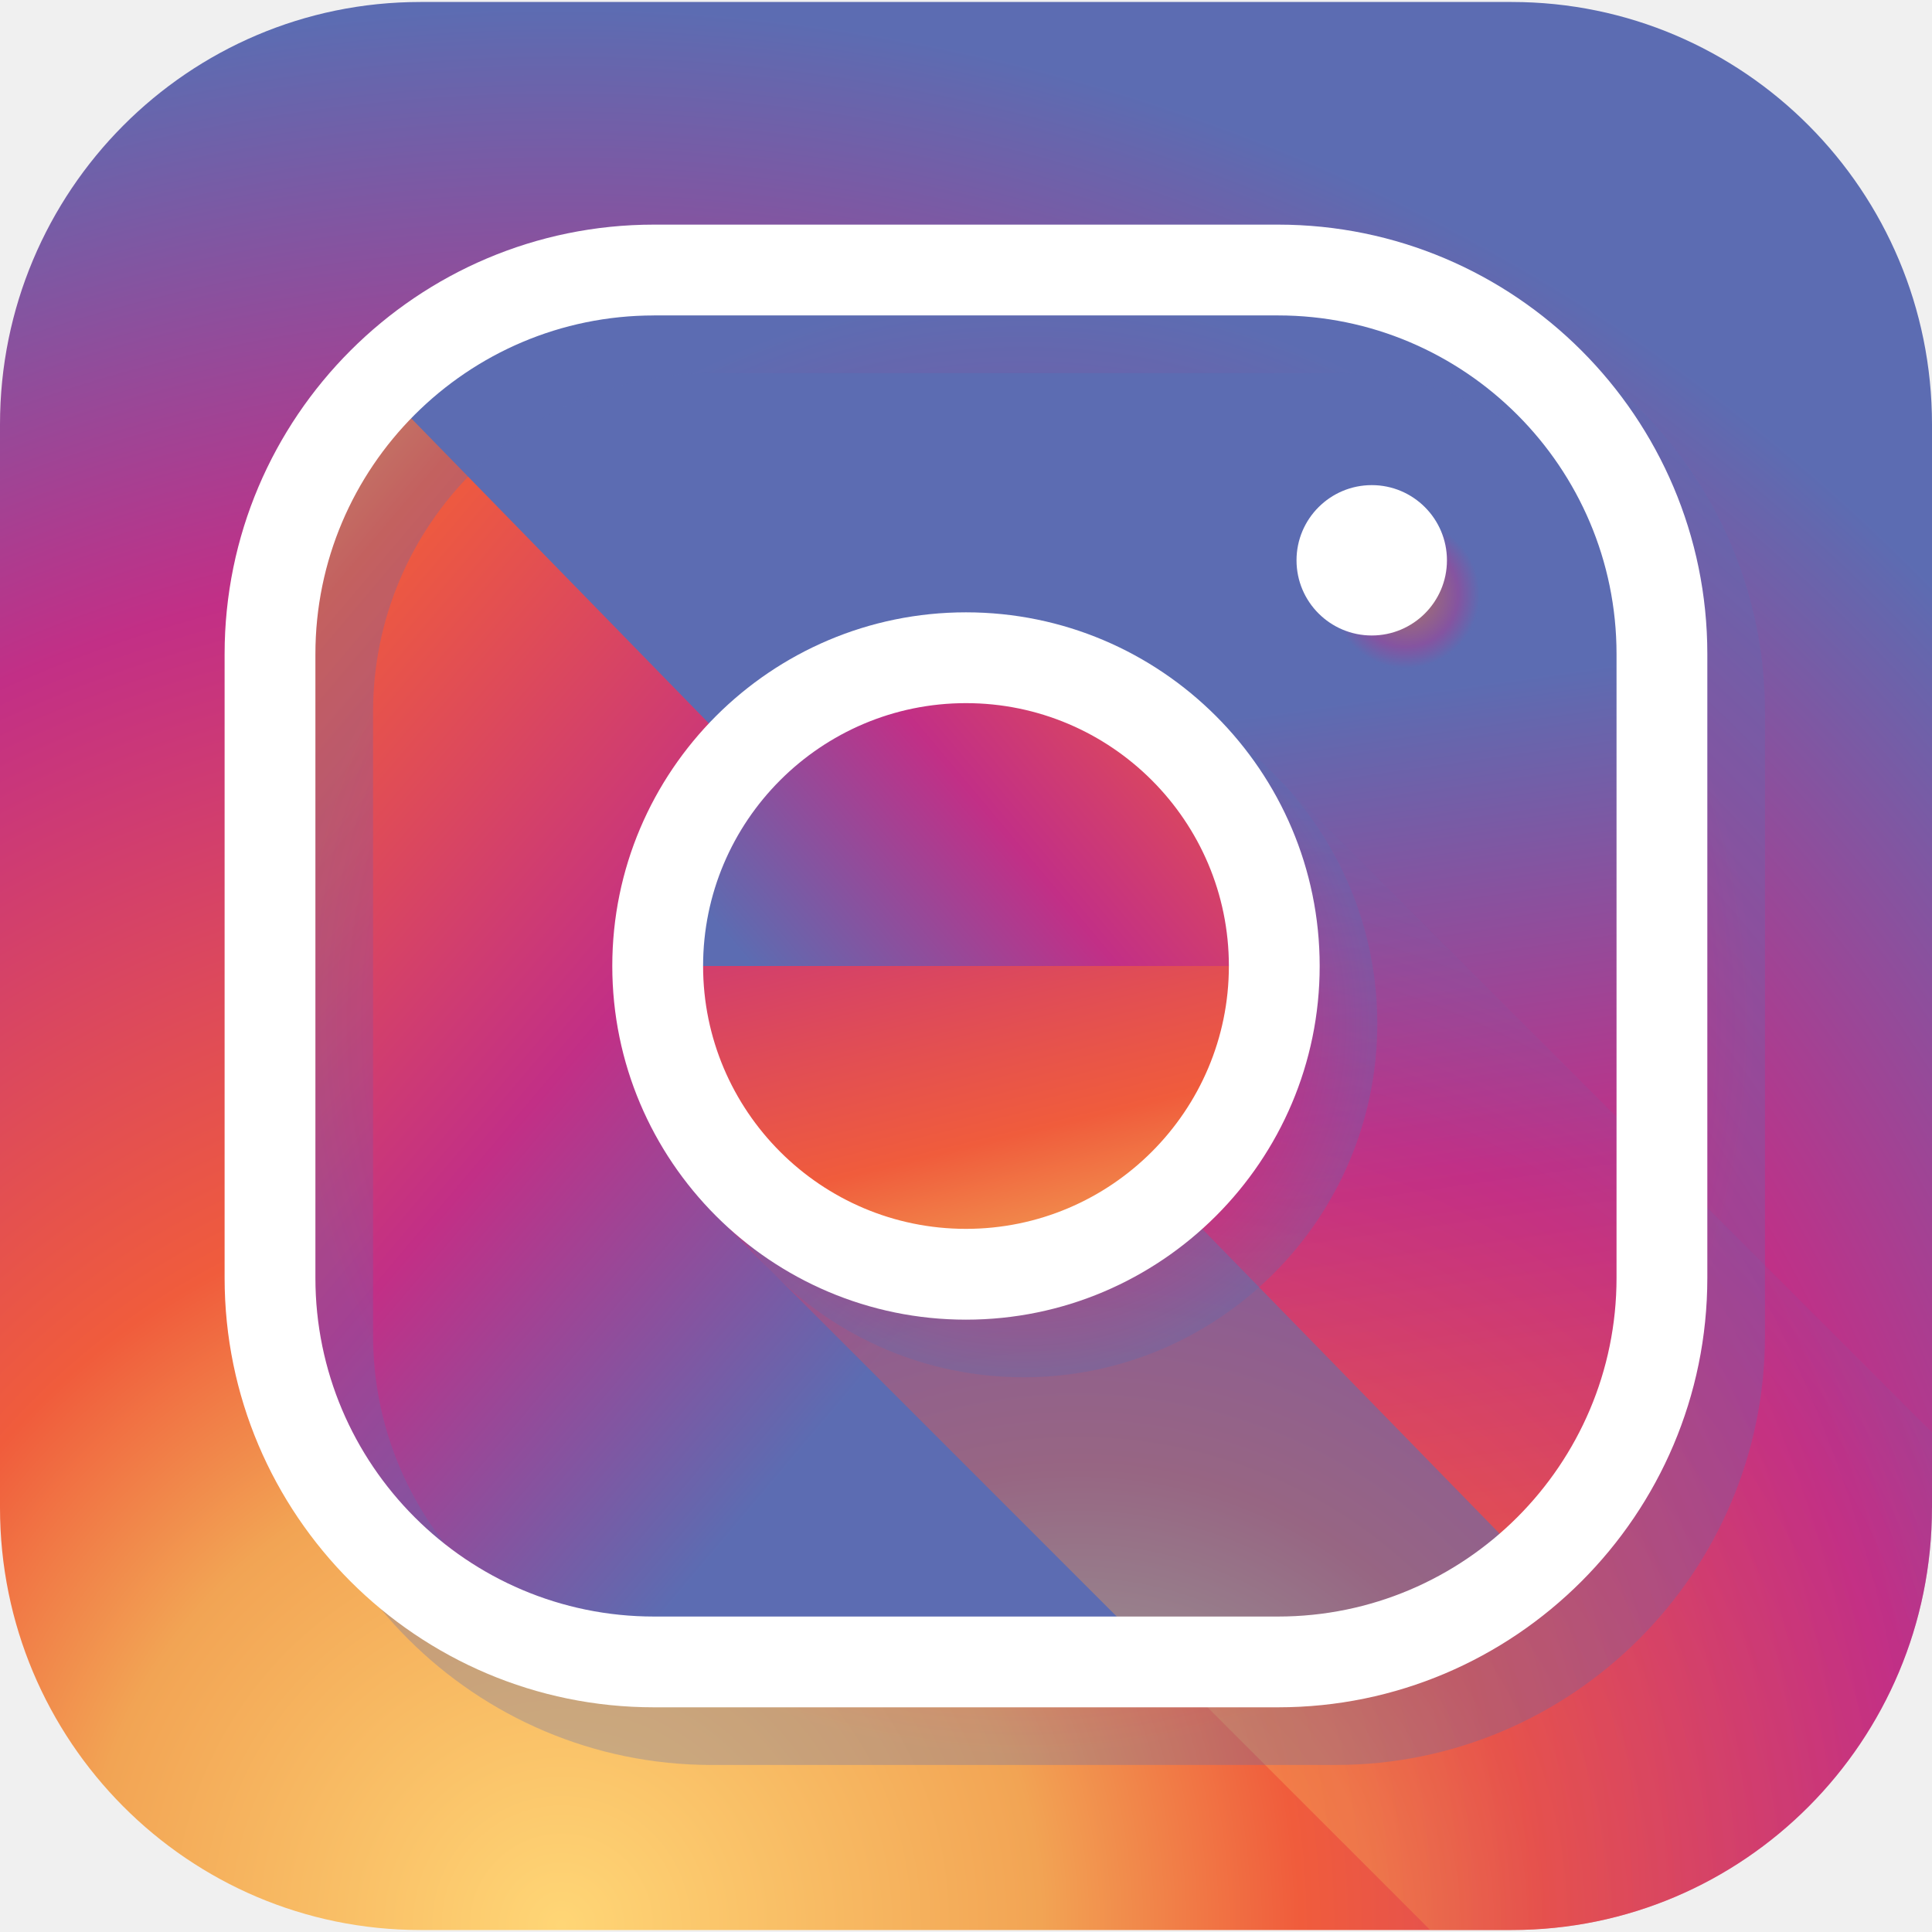
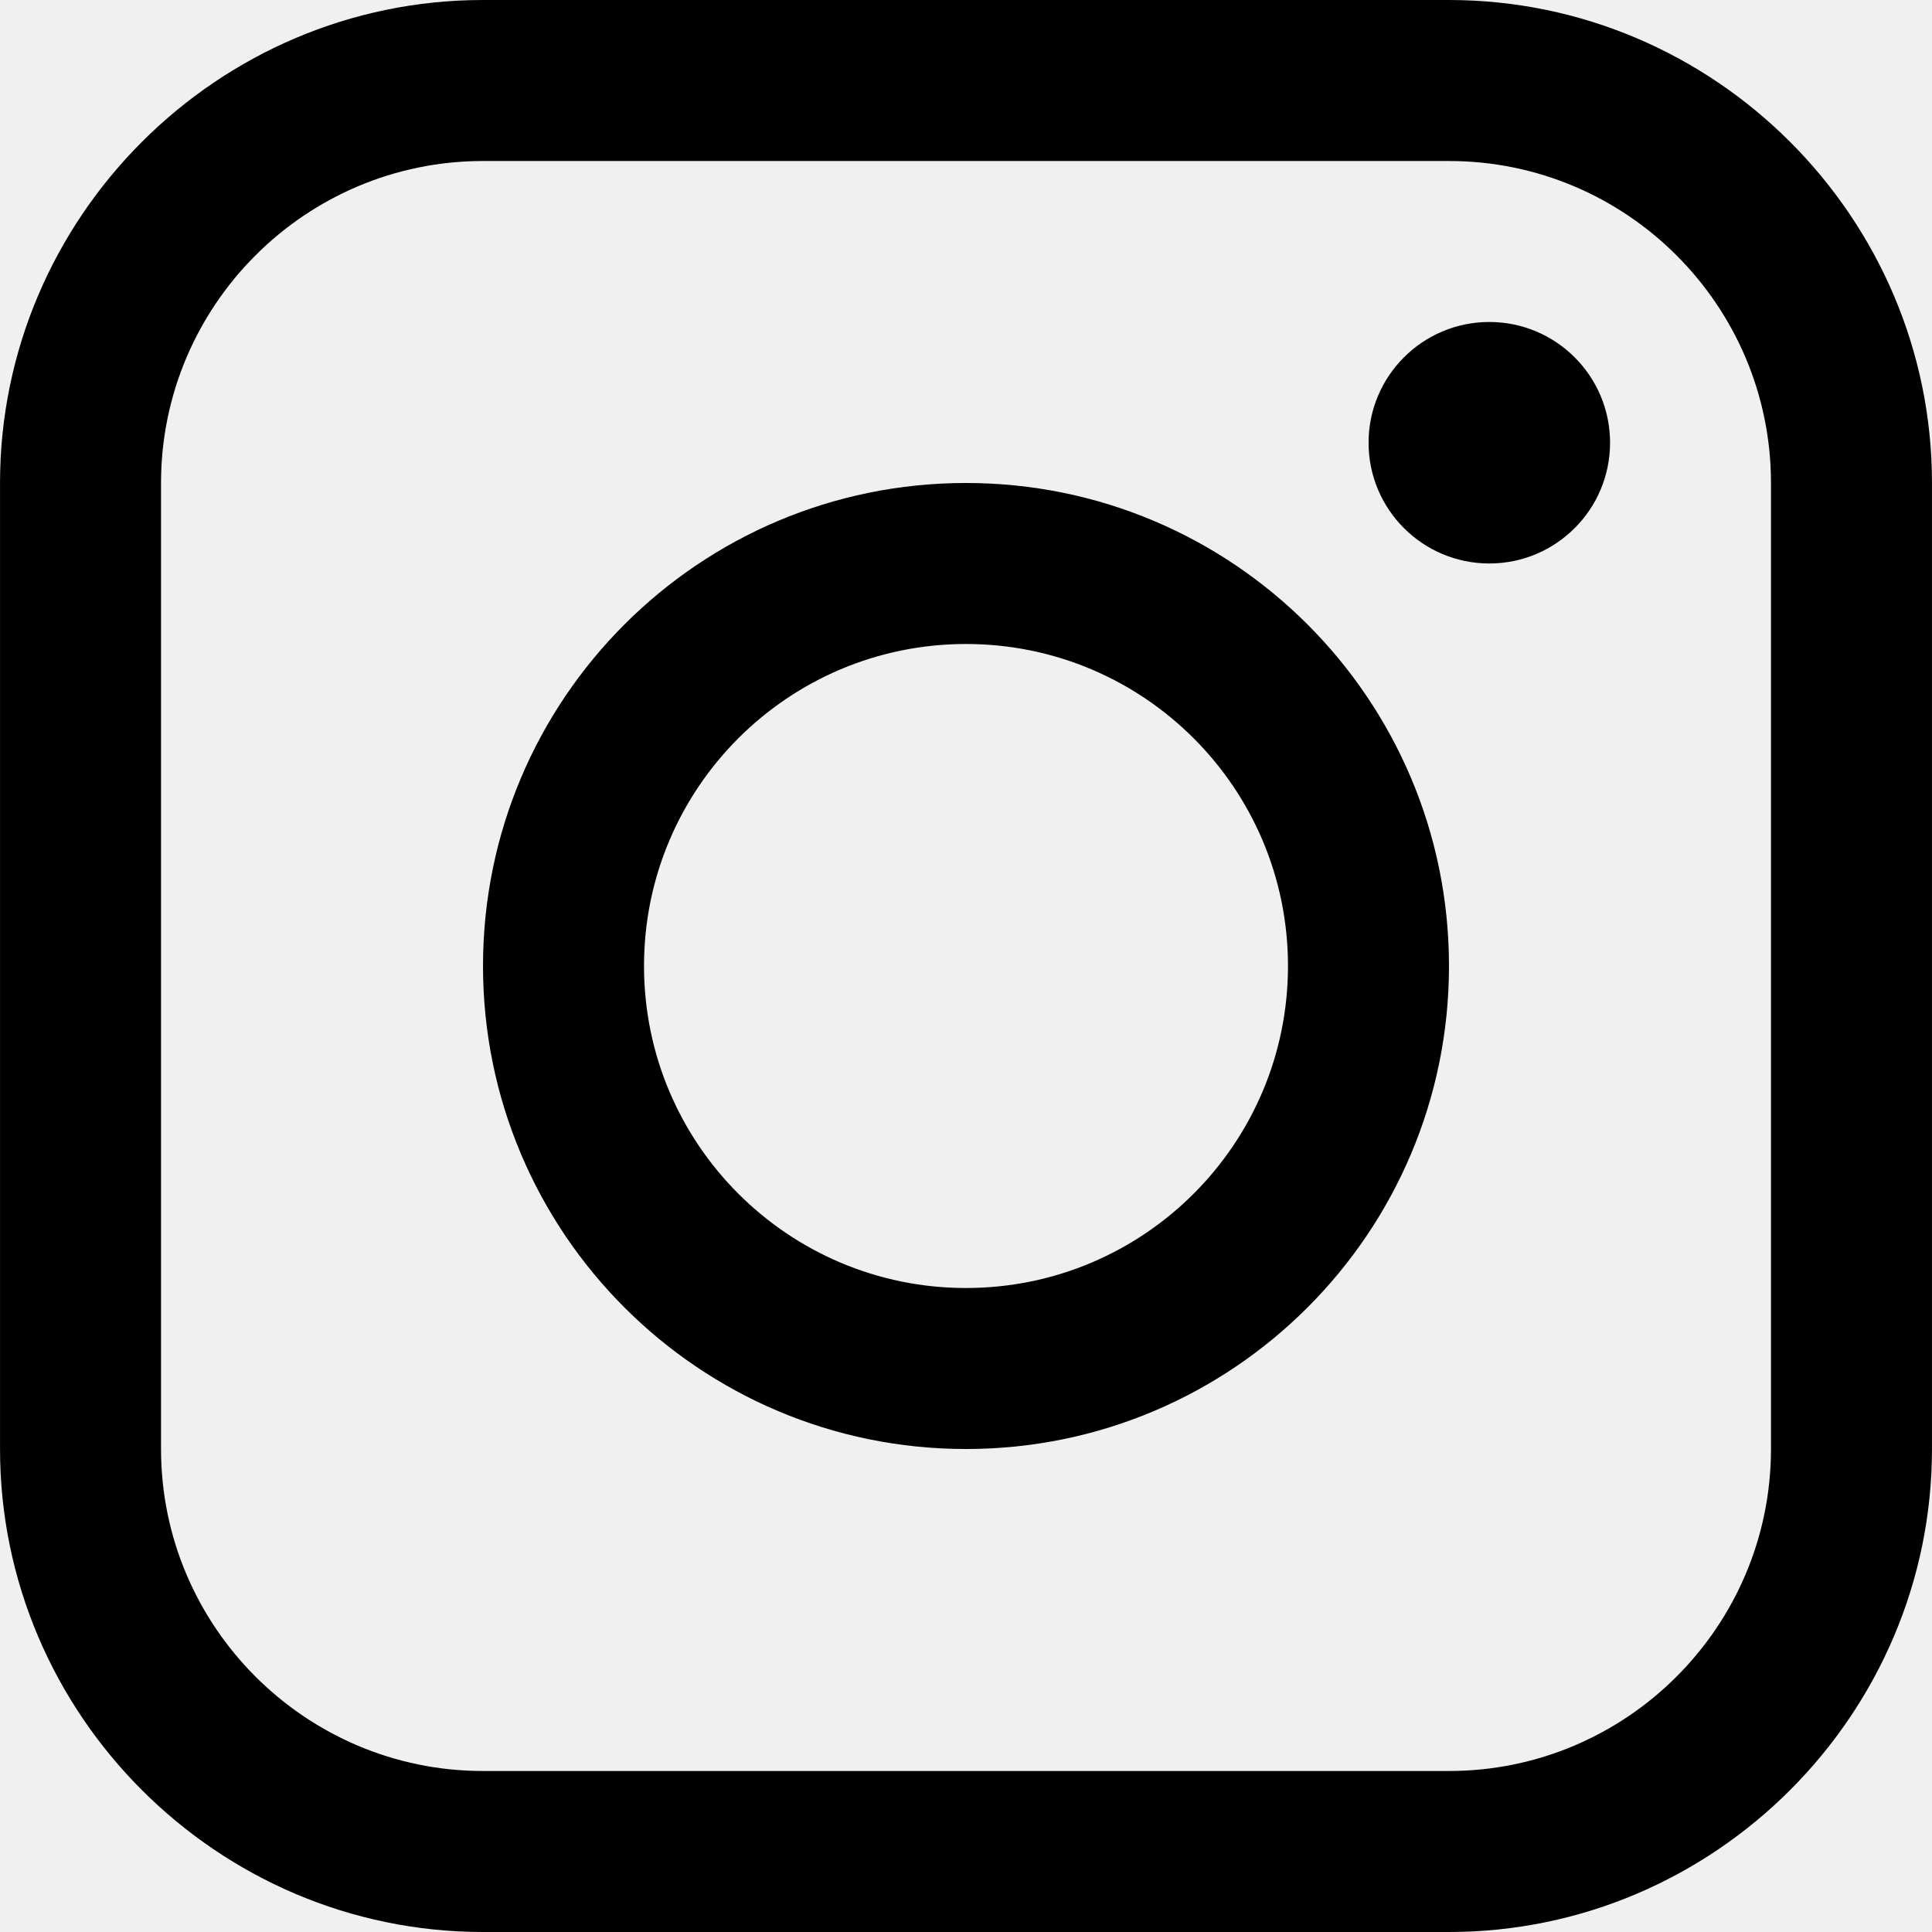
- <svg xmlns="http://www.w3.org/2000/svg" version="1.1" id="Layer_1" x="0px" y="0px" viewBox="0 0 512.755 512.755" style="enable-background:new 0 0 512.755 512.755;" xml:space="preserve">
-   <radialGradient id="SVGID_1_" cx="149.02" cy="787.904" r="516.91" gradientTransform="matrix(1 0 0 1 0 -276.95)" gradientUnits="userSpaceOnUse">
-     <stop offset="0" style="stop-color:#FFD676" />
-     <stop offset="0.246" style="stop-color:#F2A454" />
-     <stop offset="0.379" style="stop-color:#F05C3C" />
-     <stop offset="0.7" style="stop-color:#C22F86" />
-     <stop offset="0.957" style="stop-color:#6666AD" />
-     <stop offset="0.985" style="stop-color:#5C6CB2" />
-   </radialGradient>
-   <path style="fill:url(#SVGID_1_);" d="M512.746,400.132c0,61.908-49.94,112.097-111.551,112.097H111.567  C49.94,512.229,0,462.04,0,400.132V112.623C0,50.715,49.94,0.526,111.567,0.526h289.637c61.611,0,111.551,50.189,111.551,112.097  v287.508L512.746,400.132L512.746,400.132z" />
-   <linearGradient id="SVGID_2_" gradientUnits="userSpaceOnUse" x1="-5.895" y1="311.558" x2="299.045" y2="569.409" gradientTransform="matrix(1 0 0 1 0 -276.95)">
-     <stop offset="0" style="stop-color:#FFD676" />
-     <stop offset="0.246" style="stop-color:#F2A454" />
-     <stop offset="0.379" style="stop-color:#F05C3C" />
-     <stop offset="0.7" style="stop-color:#C22F86" />
-     <stop offset="0.957" style="stop-color:#6666AD" />
-     <stop offset="0.985" style="stop-color:#5C6CB2" />
-   </linearGradient>
-   <path style="fill:url(#SVGID_2_);" d="M339.183,71.672H173.564c-56.261,0-101.903,45.634-101.903,101.911v165.587  c0,56.277,45.642,101.911,101.903,101.911h165.611c56.277,0,101.903-45.634,101.903-101.911V173.576  C441.078,117.306,395.452,71.672,339.183,71.672z" />
-   <linearGradient id="SVGID_3_" gradientUnits="userSpaceOnUse" x1="343.146" y1="918.533" x2="278.886" y2="467.353" gradientTransform="matrix(1 0 0 1 0 -276.95)">
-     <stop offset="0" style="stop-color:#FFD676" />
-     <stop offset="0.246" style="stop-color:#F2A454" />
-     <stop offset="0.379" style="stop-color:#F05C3C" />
-     <stop offset="0.7" style="stop-color:#C22F86" />
-     <stop offset="0.957" style="stop-color:#6666AD" />
-     <stop offset="0.985" style="stop-color:#5C6CB2" />
-   </linearGradient>
-   <path style="fill:url(#SVGID_3_);" d="M339.183,71.672H173.564c-28.556,0-54.35,11.792-72.841,30.733l305.67,313.229  c21.214-18.676,34.685-45.963,34.685-76.472V173.576C441.078,117.306,395.452,71.672,339.183,71.672z" />
-   <radialGradient id="SVGID_4_" cx="373.065" cy="434.661" r="19.957" gradientTransform="matrix(1 0 0 1 0 -276.95)" gradientUnits="userSpaceOnUse">
-     <stop offset="0" style="stop-color:#FFD676" />
-     <stop offset="0.246" style="stop-color:#F2A454" />
-     <stop offset="0.379" style="stop-color:#F05C3C" />
-     <stop offset="0.7" style="stop-color:#C22F86" />
-     <stop offset="0.957" style="stop-color:#6666AD" />
-     <stop offset="0.985" style="stop-color:#5C6CB2" />
-   </radialGradient>
-   <path style="opacity:0.4;fill:url(#SVGID_4_);enable-background:new    ;" d="M393.026,157.711c0,11.029-8.957,19.953-19.953,19.953  c-11.013,0-19.969-8.924-19.969-19.953c0-11.021,8.957-19.953,19.969-19.953C384.062,137.75,393.026,146.69,393.026,157.711z" />
-   <radialGradient id="SVGID_5_" cx="286.04" cy="788.385" r="322.18" gradientTransform="matrix(1 0 0 1 0 -276.95)" gradientUnits="userSpaceOnUse">
-     <stop offset="0" style="stop-color:#FFD676" />
-     <stop offset="0.246" style="stop-color:#F2A454" />
-     <stop offset="0.379" style="stop-color:#F05C3C" />
-     <stop offset="0.7" style="stop-color:#C22F86" />
-     <stop offset="0.957" style="stop-color:#6666AD" />
-     <stop offset="0.985" style="stop-color:#5C6CB2" />
-   </radialGradient>
-   <path style="opacity:0.4;fill:url(#SVGID_5_);enable-background:new    ;" d="M512.746,400.132v-19.977l-186.271-186.28  l-133.32,131.93L379.571,512.22h21.624C462.807,512.22,512.746,462.039,512.746,400.132z" />
-   <g style="opacity:0.3;">
-     <radialGradient id="SVGID_6_" cx="271.671" cy="548.622" r="196.756" gradientTransform="matrix(1 0 0 1 0 -276.95)" gradientUnits="userSpaceOnUse">
-       <stop offset="0" style="stop-color:#FFD676" />
-       <stop offset="0.246" style="stop-color:#F2A454" />
-       <stop offset="0.379" style="stop-color:#F05C3C" />
-       <stop offset="0.7" style="stop-color:#C22F86" />
-       <stop offset="0.957" style="stop-color:#6666AD" />
-       <stop offset="0.985" style="stop-color:#5C6CB2" />
-     </radialGradient>
-     <path style="fill:url(#SVGID_6_);" d="M354.477,468.426H188.866c-62.832,0-113.953-51.12-113.953-113.961V188.878   c0-62.832,51.112-113.961,113.953-113.961h165.611c62.832,0,113.953,51.12,113.953,113.961v165.587   C468.422,417.297,417.309,468.426,354.477,468.426z M188.866,99.016c-49.546,0-89.854,40.308-89.854,89.862v165.587   c0,49.546,40.308,89.862,89.854,89.862h165.611c49.546,0,89.854-40.308,89.854-89.862V188.878   c0-49.546-40.308-89.862-89.854-89.862C354.477,99.016,188.866,99.016,188.866,99.016z" />
+ <svg xmlns="http://www.w3.org/2000/svg" version="1.1" id="Capa_1" x="0px" y="0px" viewBox="0 0 409.61 409.61" style="enable-background:new 0 0 409.61 409.61;" xml:space="preserve">
+   <g>
+     <g>
+       <path d="M307.205,0h-204.8C46.09,0,0.005,46.085,0.005,102.4v204.81c0,56.3,46.085,102.4,102.4,102.4h204.8    c56.315,0,102.4-46.1,102.4-102.4V102.4C409.605,46.085,363.52,0,307.205,0z M375.47,307.21c0,37.632-30.612,68.265-68.265,68.265    h-204.8c-37.637,0-68.265-30.633-68.265-68.265V102.4c0-37.642,30.628-68.265,68.265-68.265h204.8    c37.653,0,68.265,30.623,68.265,68.265V307.21z" />
+     </g>
  </g>
-   <g style="opacity:0.3;">
-     <radialGradient id="SVGID_7_" cx="271.667" cy="548.621" r="93.867" gradientTransform="matrix(1 0 0 1 0 -276.95)" gradientUnits="userSpaceOnUse">
-       <stop offset="0" style="stop-color:#FFD676" />
-       <stop offset="0.246" style="stop-color:#F2A454" />
-       <stop offset="0.379" style="stop-color:#F05C3C" />
-       <stop offset="0.7" style="stop-color:#C22F86" />
-       <stop offset="0.957" style="stop-color:#6666AD" />
-       <stop offset="0.985" style="stop-color:#5C6CB2" />
-     </radialGradient>
-     <path style="fill:url(#SVGID_7_);" d="M271.667,365.534c-51.755,0-93.871-42.108-93.871-93.863s42.116-93.863,93.871-93.863   s93.871,42.108,93.871,93.863S323.43,365.534,271.667,365.534z M271.667,201.907c-38.469,0-69.772,31.296-69.772,69.764   s31.296,69.764,69.772,69.764s69.772-31.296,69.772-69.764S310.136,201.907,271.667,201.907z" />
+   <g>
+     <g>
+       <circle cx="315.755" cy="93.865" r="25.6" />
+     </g>
  </g>
-   <path style="fill:#FFFFFF;" d="M339.183,453.123H173.564c-62.832,0-113.953-51.12-113.953-113.961V173.576  c0-62.832,51.112-113.961,113.953-113.961h165.611c62.832,0,113.953,51.12,113.953,113.961v165.587  C453.127,402.003,402.015,453.123,339.183,453.123z M173.564,83.721c-49.546,0-89.854,40.308-89.854,89.862v165.587  c0,49.546,40.308,89.862,89.854,89.862h165.611c49.546,0,89.854-40.308,89.854-89.862V173.576c0-49.546-40.308-89.862-89.854-89.862  H173.564V83.721z" />
-   <linearGradient id="SVGID_8_" gradientUnits="userSpaceOnUse" x1="419.47" y1="396.414" x2="220.01" y2="563.854" gradientTransform="matrix(1 0 0 1 0 -276.95)">
-     <stop offset="0" style="stop-color:#FFD676" />
-     <stop offset="0.246" style="stop-color:#F2A454" />
-     <stop offset="0.379" style="stop-color:#F05C3C" />
-     <stop offset="0.7" style="stop-color:#C22F86" />
-     <stop offset="0.957" style="stop-color:#6666AD" />
-     <stop offset="0.985" style="stop-color:#5C6CB2" />
-   </linearGradient>
-   <circle style="fill:url(#SVGID_8_);" cx="256.37" cy="256.38" r="81.82" />
-   <linearGradient id="SVGID_9_" gradientUnits="userSpaceOnUse" x1="293.218" y1="688.862" x2="222.218" y2="398.712" gradientTransform="matrix(1 0 0 1 0 -276.95)">
-     <stop offset="0" style="stop-color:#FFD676" />
-     <stop offset="0.246" style="stop-color:#F2A454" />
-     <stop offset="0.379" style="stop-color:#F05C3C" />
-     <stop offset="0.7" style="stop-color:#C22F86" />
-     <stop offset="0.957" style="stop-color:#6666AD" />
-     <stop offset="0.985" style="stop-color:#5C6CB2" />
-   </linearGradient>
-   <path style="fill:url(#SVGID_9_);" d="M174.552,256.378c0,45.184,36.637,81.814,81.822,81.814s81.822-36.621,81.822-81.822  L174.552,256.378z" />
  <g>
-     <path style="fill:#FFFFFF;" d="M256.373,350.24c-51.755,0-93.871-42.108-93.871-93.863s42.116-93.863,93.871-93.863   s93.871,42.108,93.871,93.863S308.128,350.24,256.373,350.24z M256.373,186.613c-38.469,0-69.772,31.296-69.772,69.764   s31.296,69.764,69.772,69.764s69.772-31.296,69.772-69.764S294.842,186.613,256.373,186.613z" />
-     <path style="fill:#FFFFFF;" d="M384.021,148.706c0,11.029-8.957,19.953-19.953,19.953c-11.013,0-19.969-8.924-19.969-19.953   c0-11.021,8.957-19.953,19.969-19.953C375.057,128.745,384.021,137.685,384.021,148.706z" />
+     <g>
+       <path d="M204.805,102.4c-56.566,0-102.4,45.839-102.4,102.4c0,56.54,45.834,102.41,102.4,102.41c56.55,0,102.4-45.87,102.4-102.41    C307.205,148.239,261.355,102.4,204.805,102.4z M204.805,273.075c-37.699,0-68.265-30.566-68.265-68.275    s30.566-68.265,68.265-68.265s68.265,30.556,68.265,68.265S242.504,273.075,204.805,273.075z" />
+     </g>
  </g>
  <g>
</g>
  <g>
</g>
  <g>
</g>
  <g>
</g>
  <g>
</g>
  <g>
</g>
  <g>
</g>
  <g>
</g>
  <g>
</g>
  <g>
</g>
  <g>
</g>
  <g>
</g>
  <g>
</g>
  <g>
</g>
  <g>
</g>
</svg>
